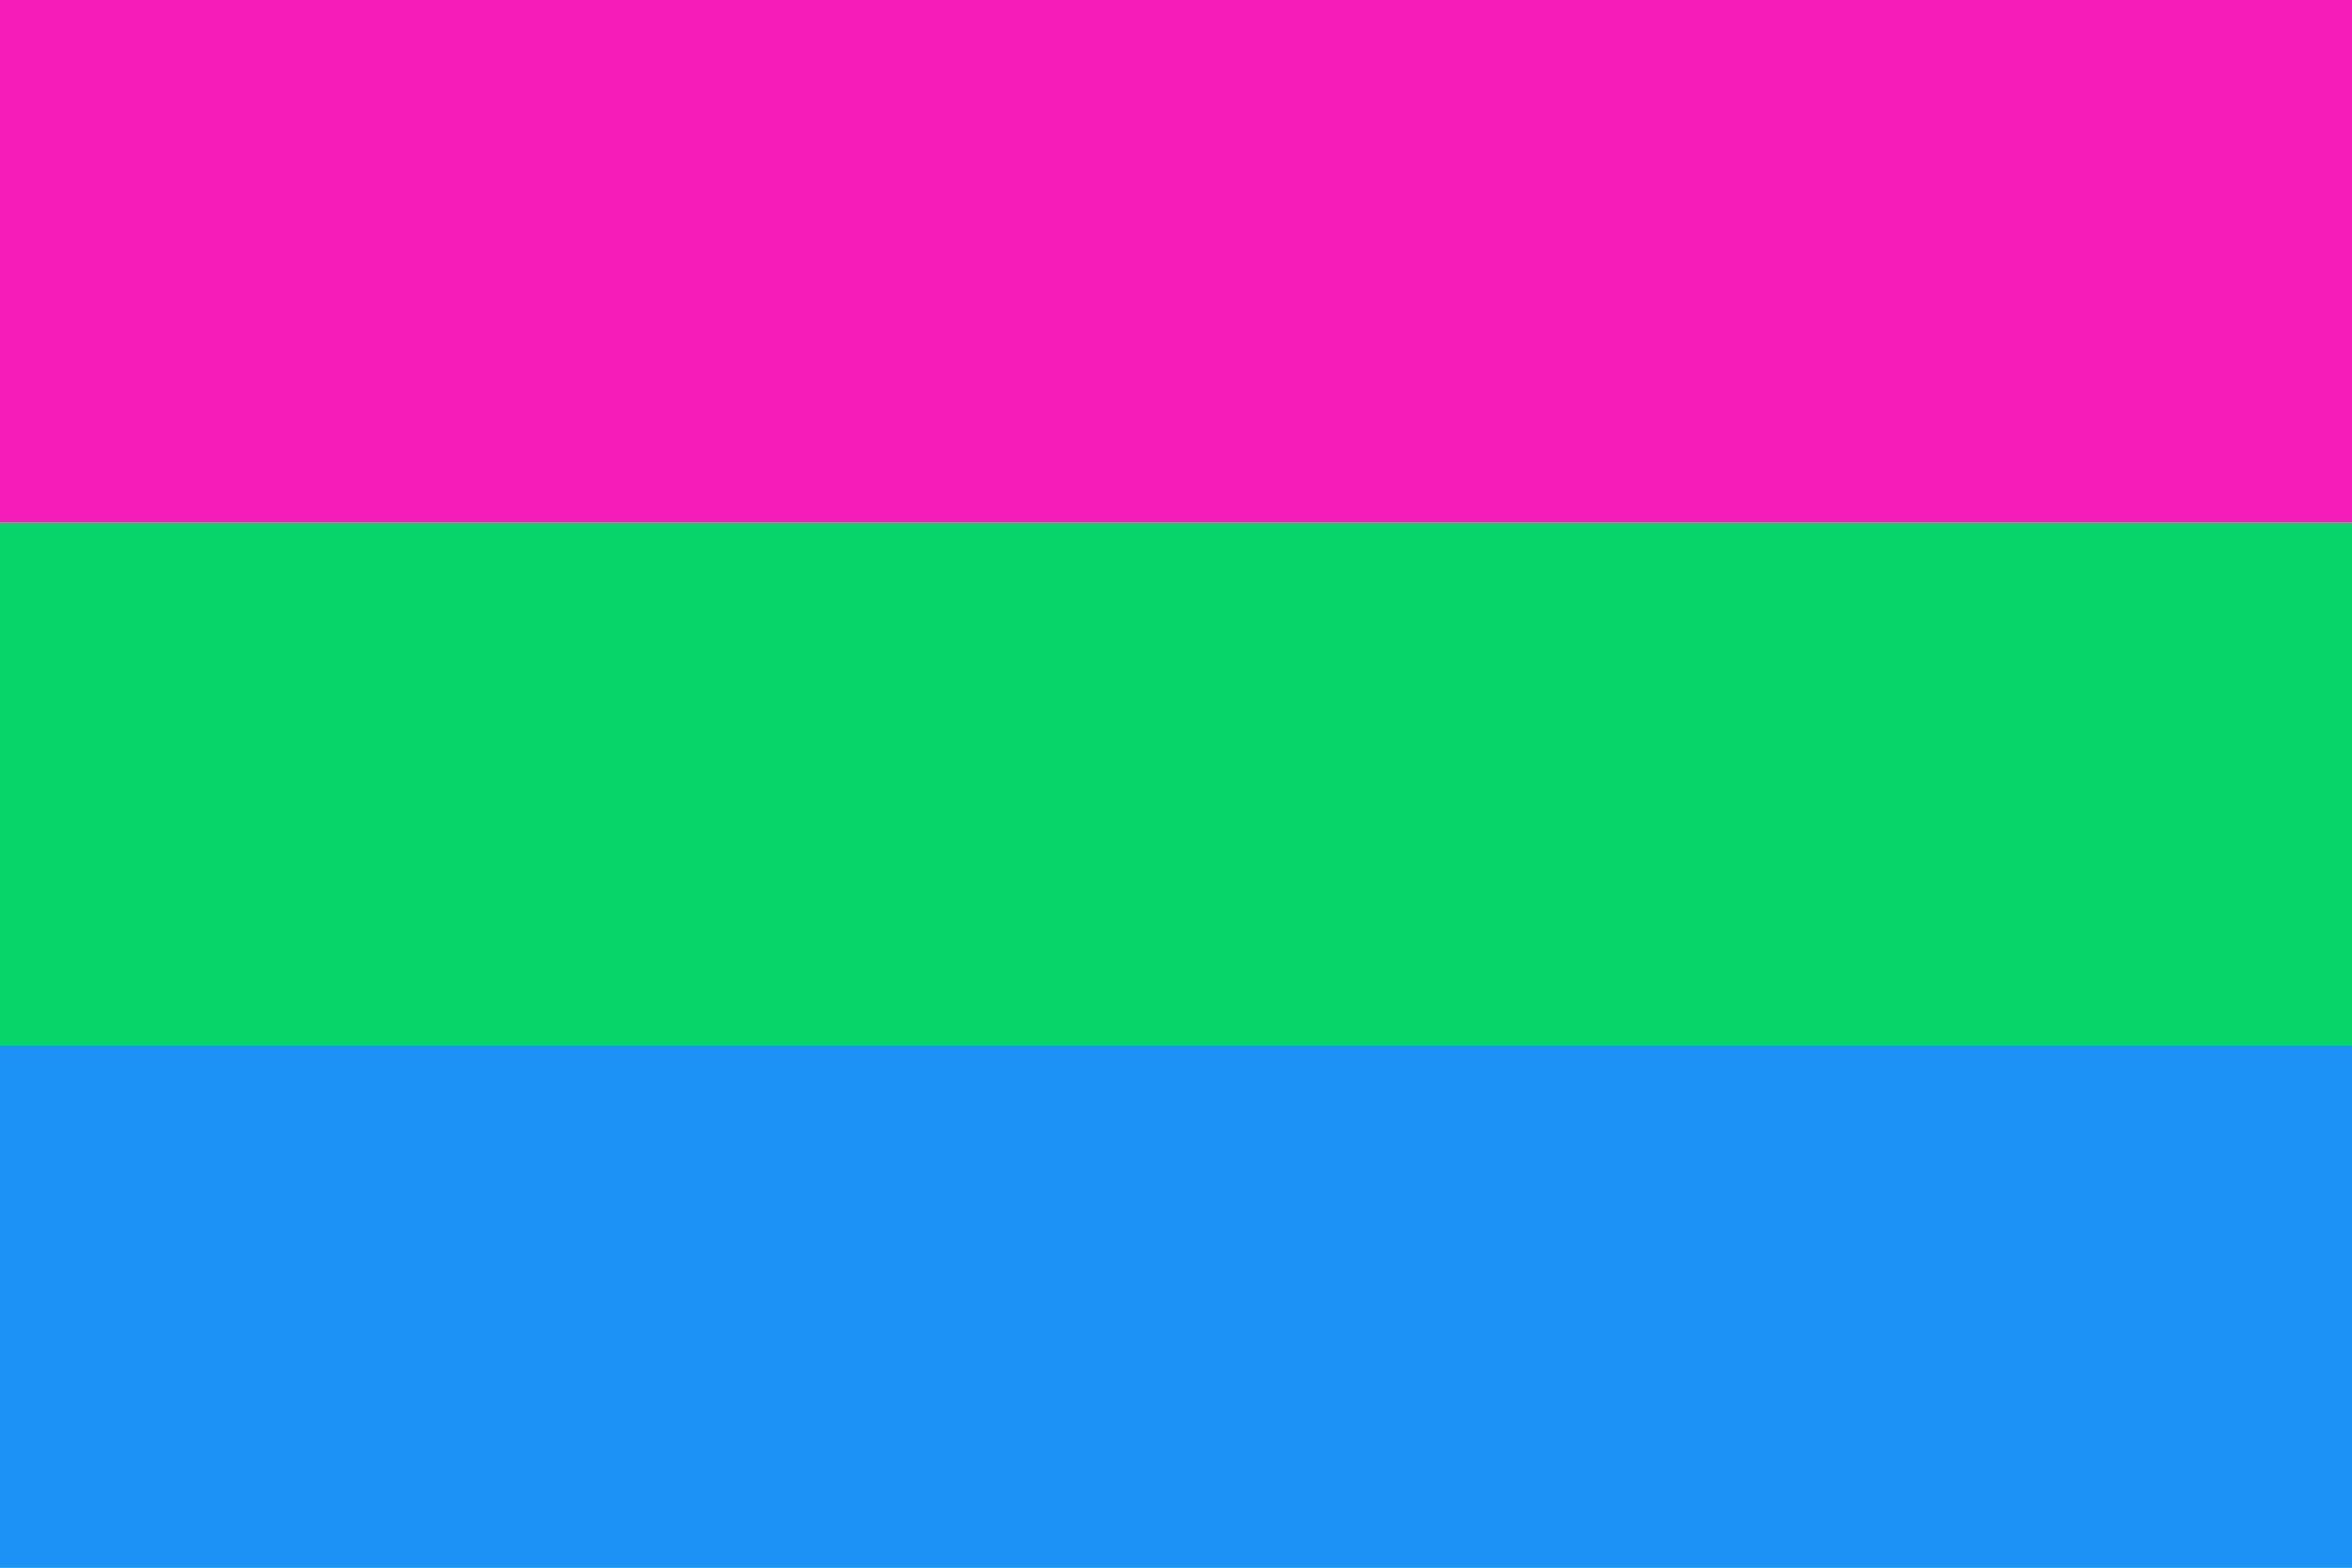
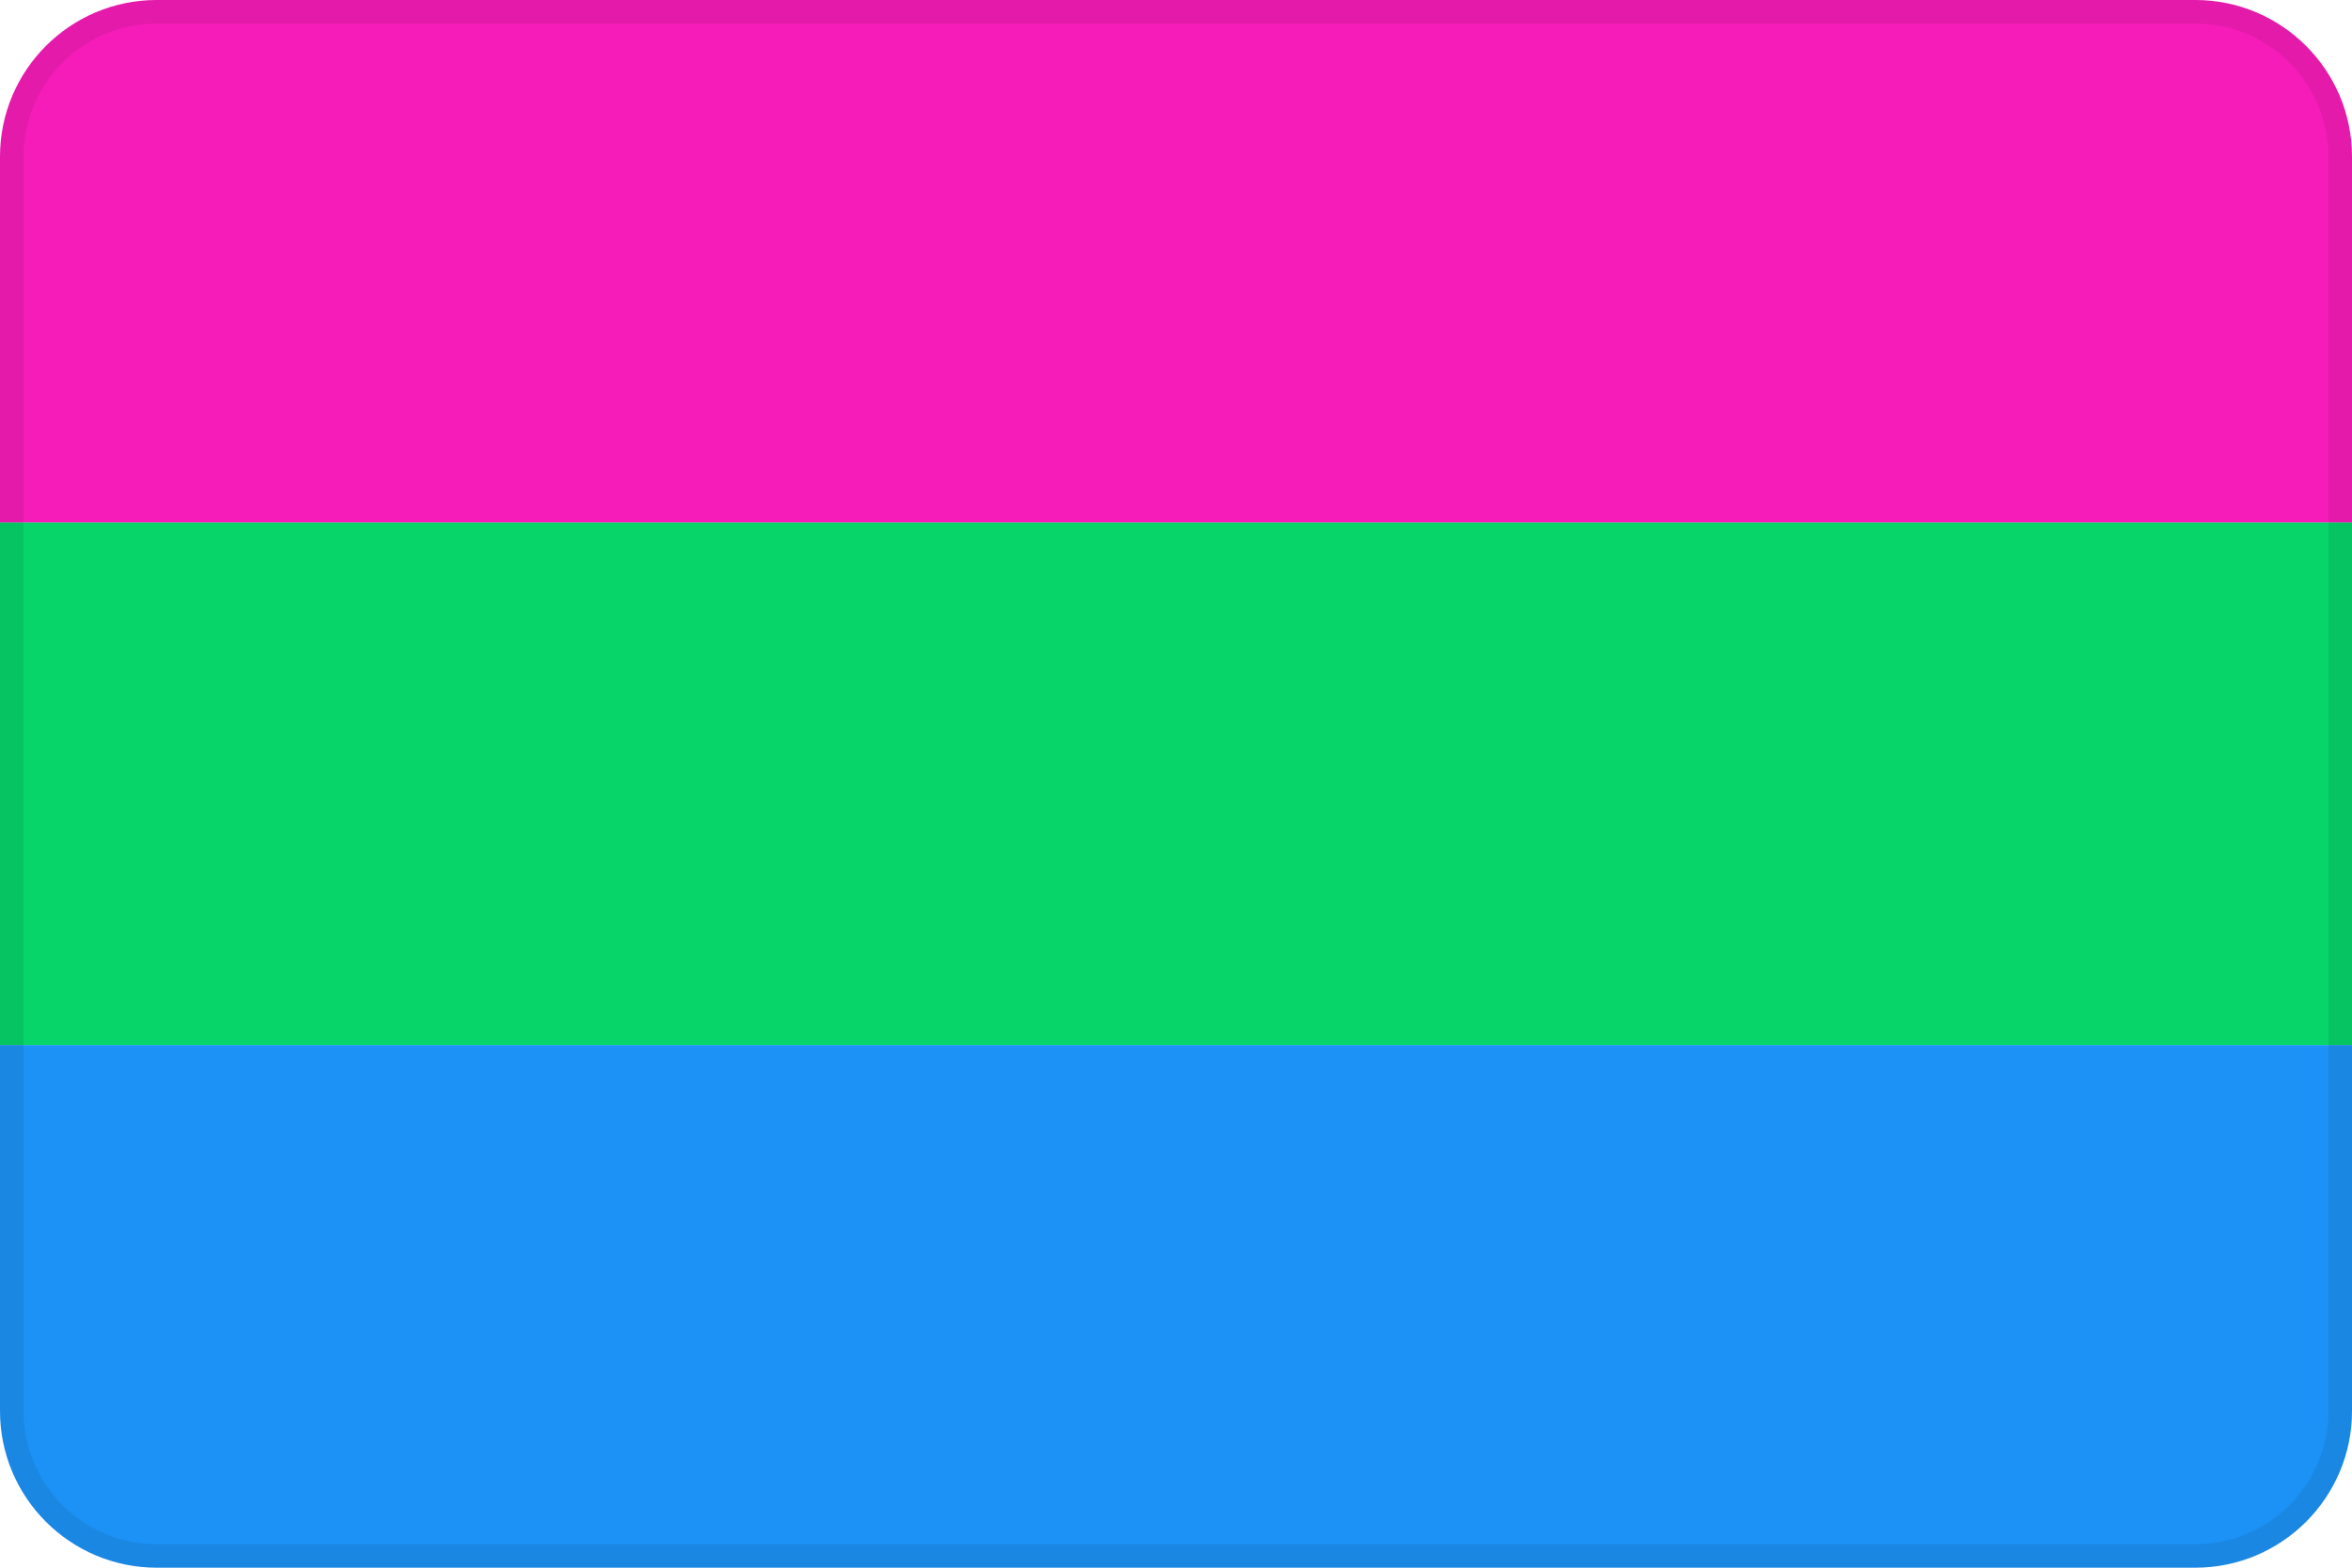
<svg xmlns="http://www.w3.org/2000/svg" viewBox="0 0 150 100" role="img">
-   <rect y="0" width="150" height="33.343" fill="#F61CB9" />
-   <rect y="33.333" width="150" height="33.343" fill="#07D569" />
-   <rect y="66.667" width="150" height="33.343" fill="#1C92F6" />
+   <defs>
+     <clipPath id="flag">
+       <rect width="150" height="100" rx="10" />
+     </clipPath>
+   </defs>
+   <g clip-path="url(#flag)">
+     <rect y="0" width="150" height="33.343" fill="#F61CB9" />
+     <rect y="33.333" width="150" height="33.343" fill="#07D569" />
+     <rect y="66.667" width="150" height="33.343" fill="#1C92F6" />
+   </g>
+   <rect x="0.75" y="0.75" width="148.5" height="98.5" rx="9.25" fill="none" stroke="#000000" stroke-opacity="0.08" stroke-width="1.5" />
</svg>
